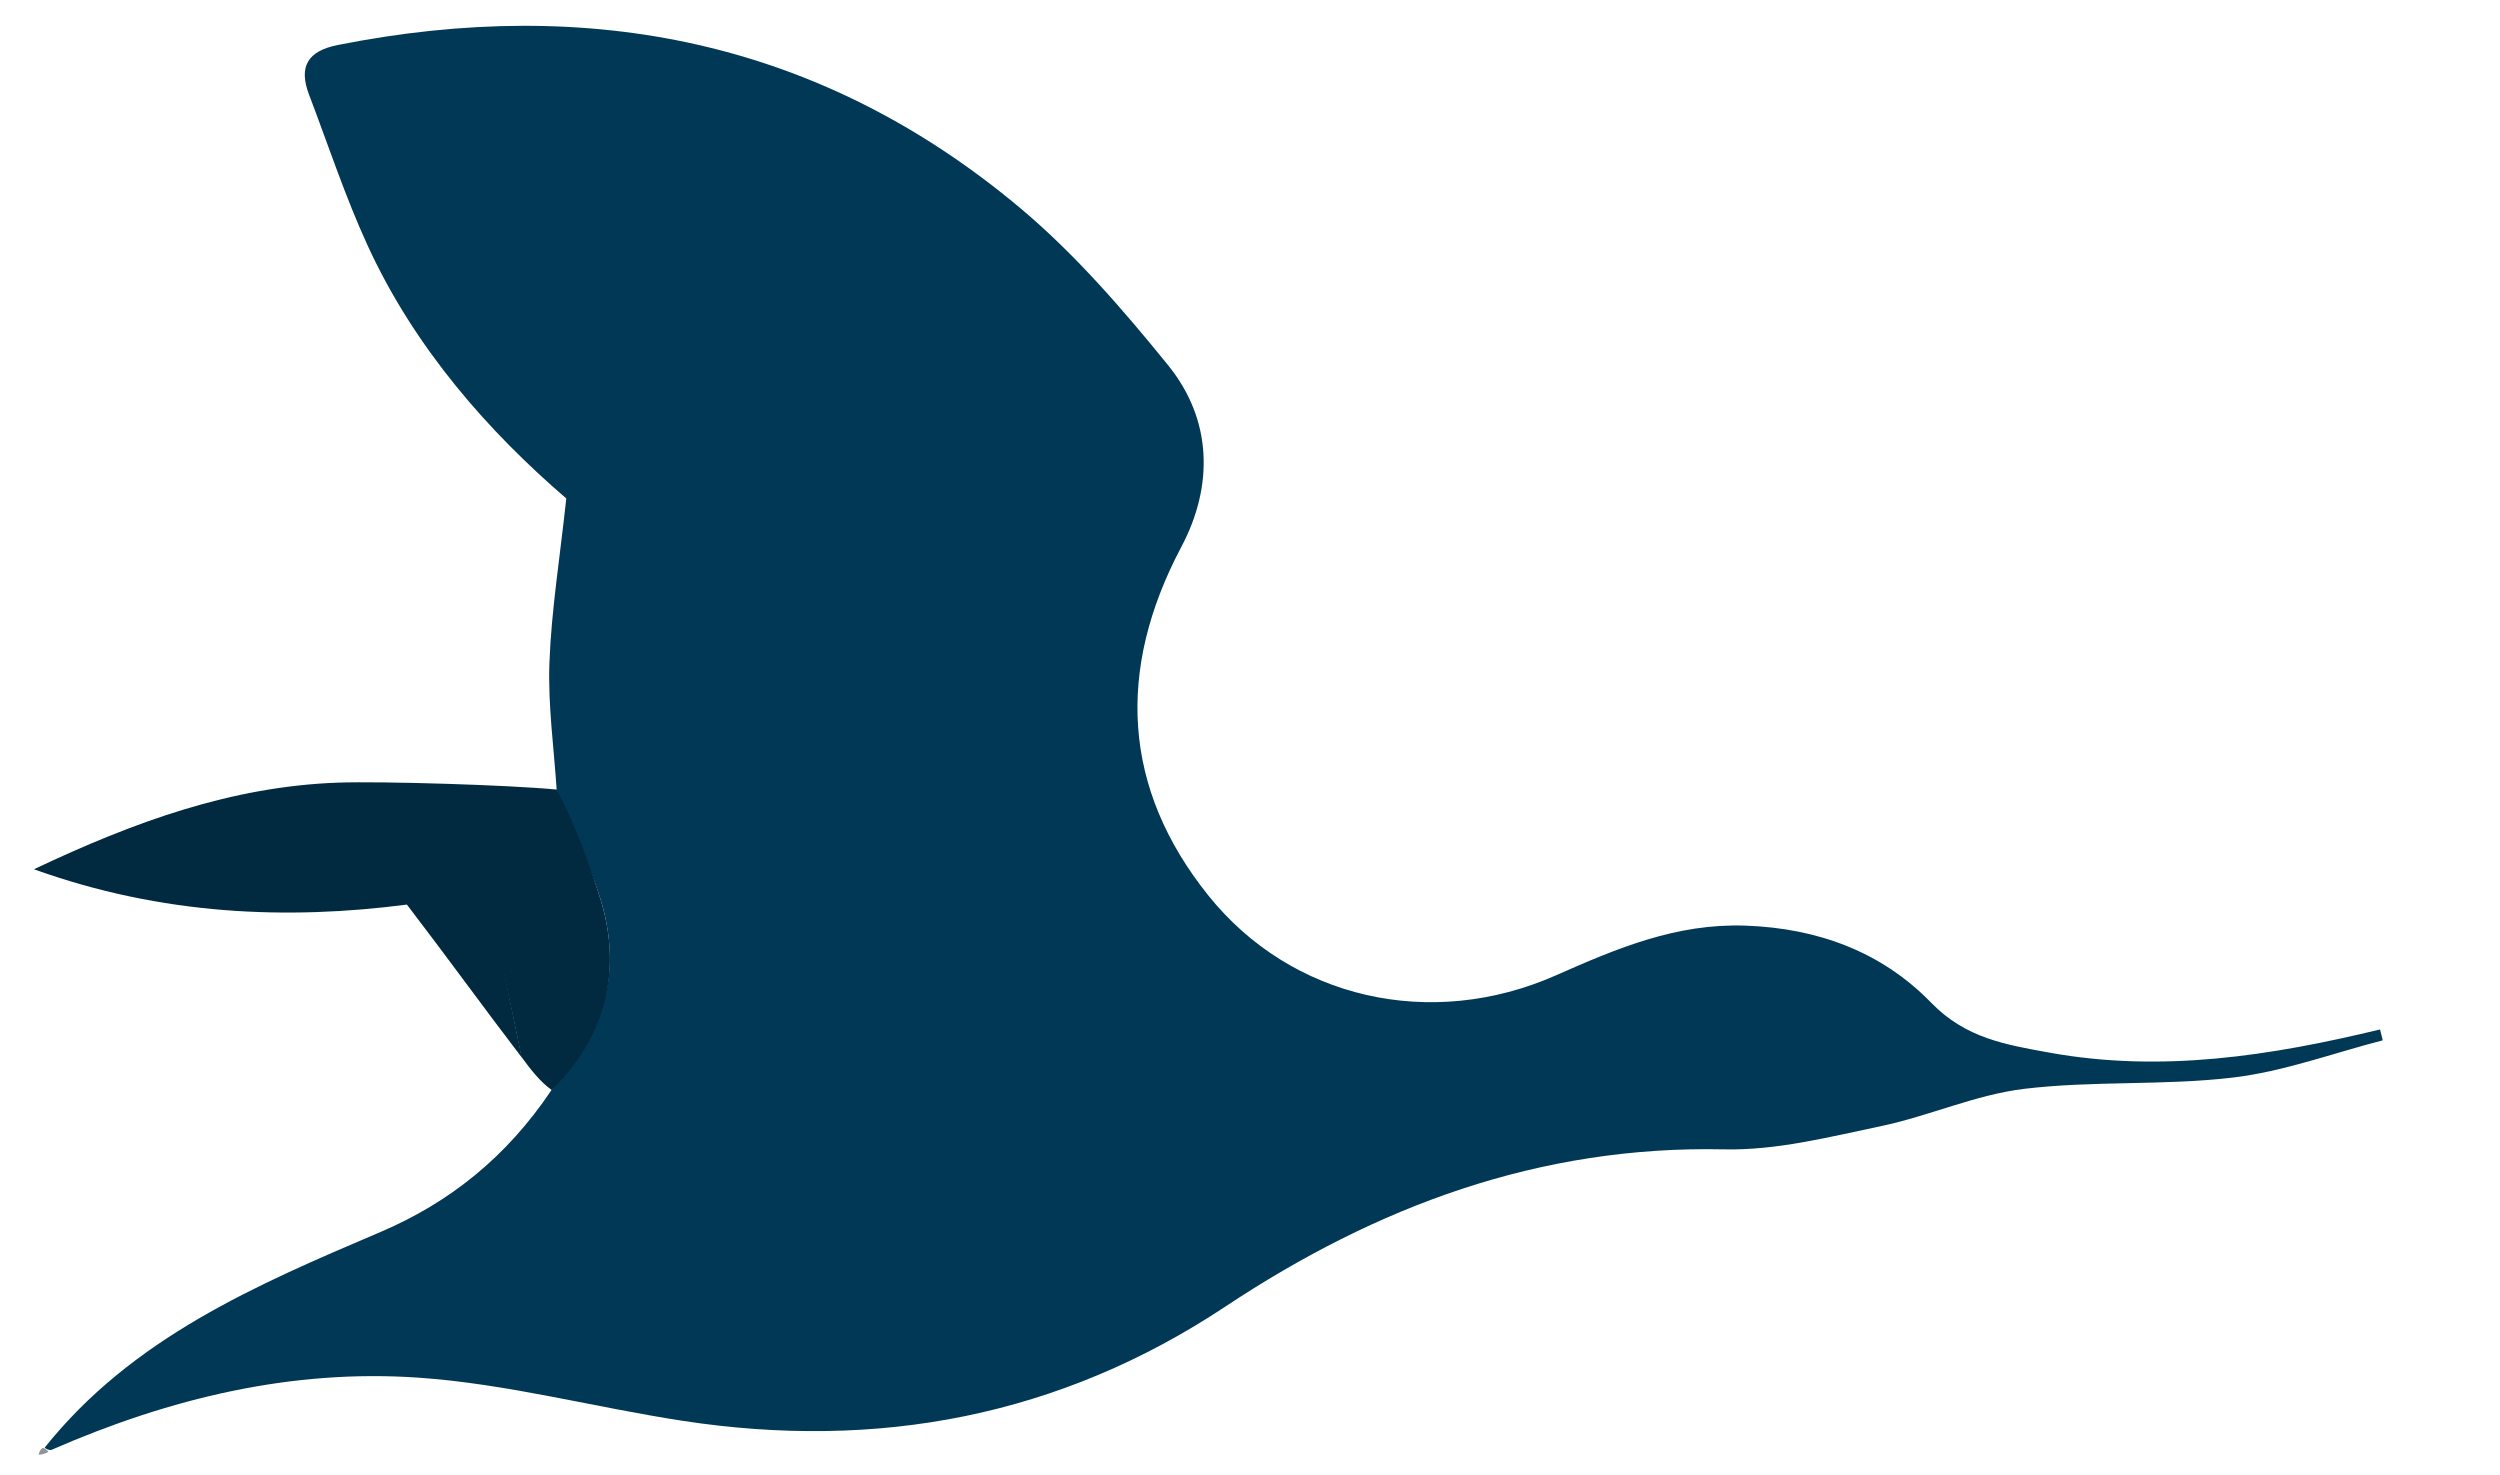
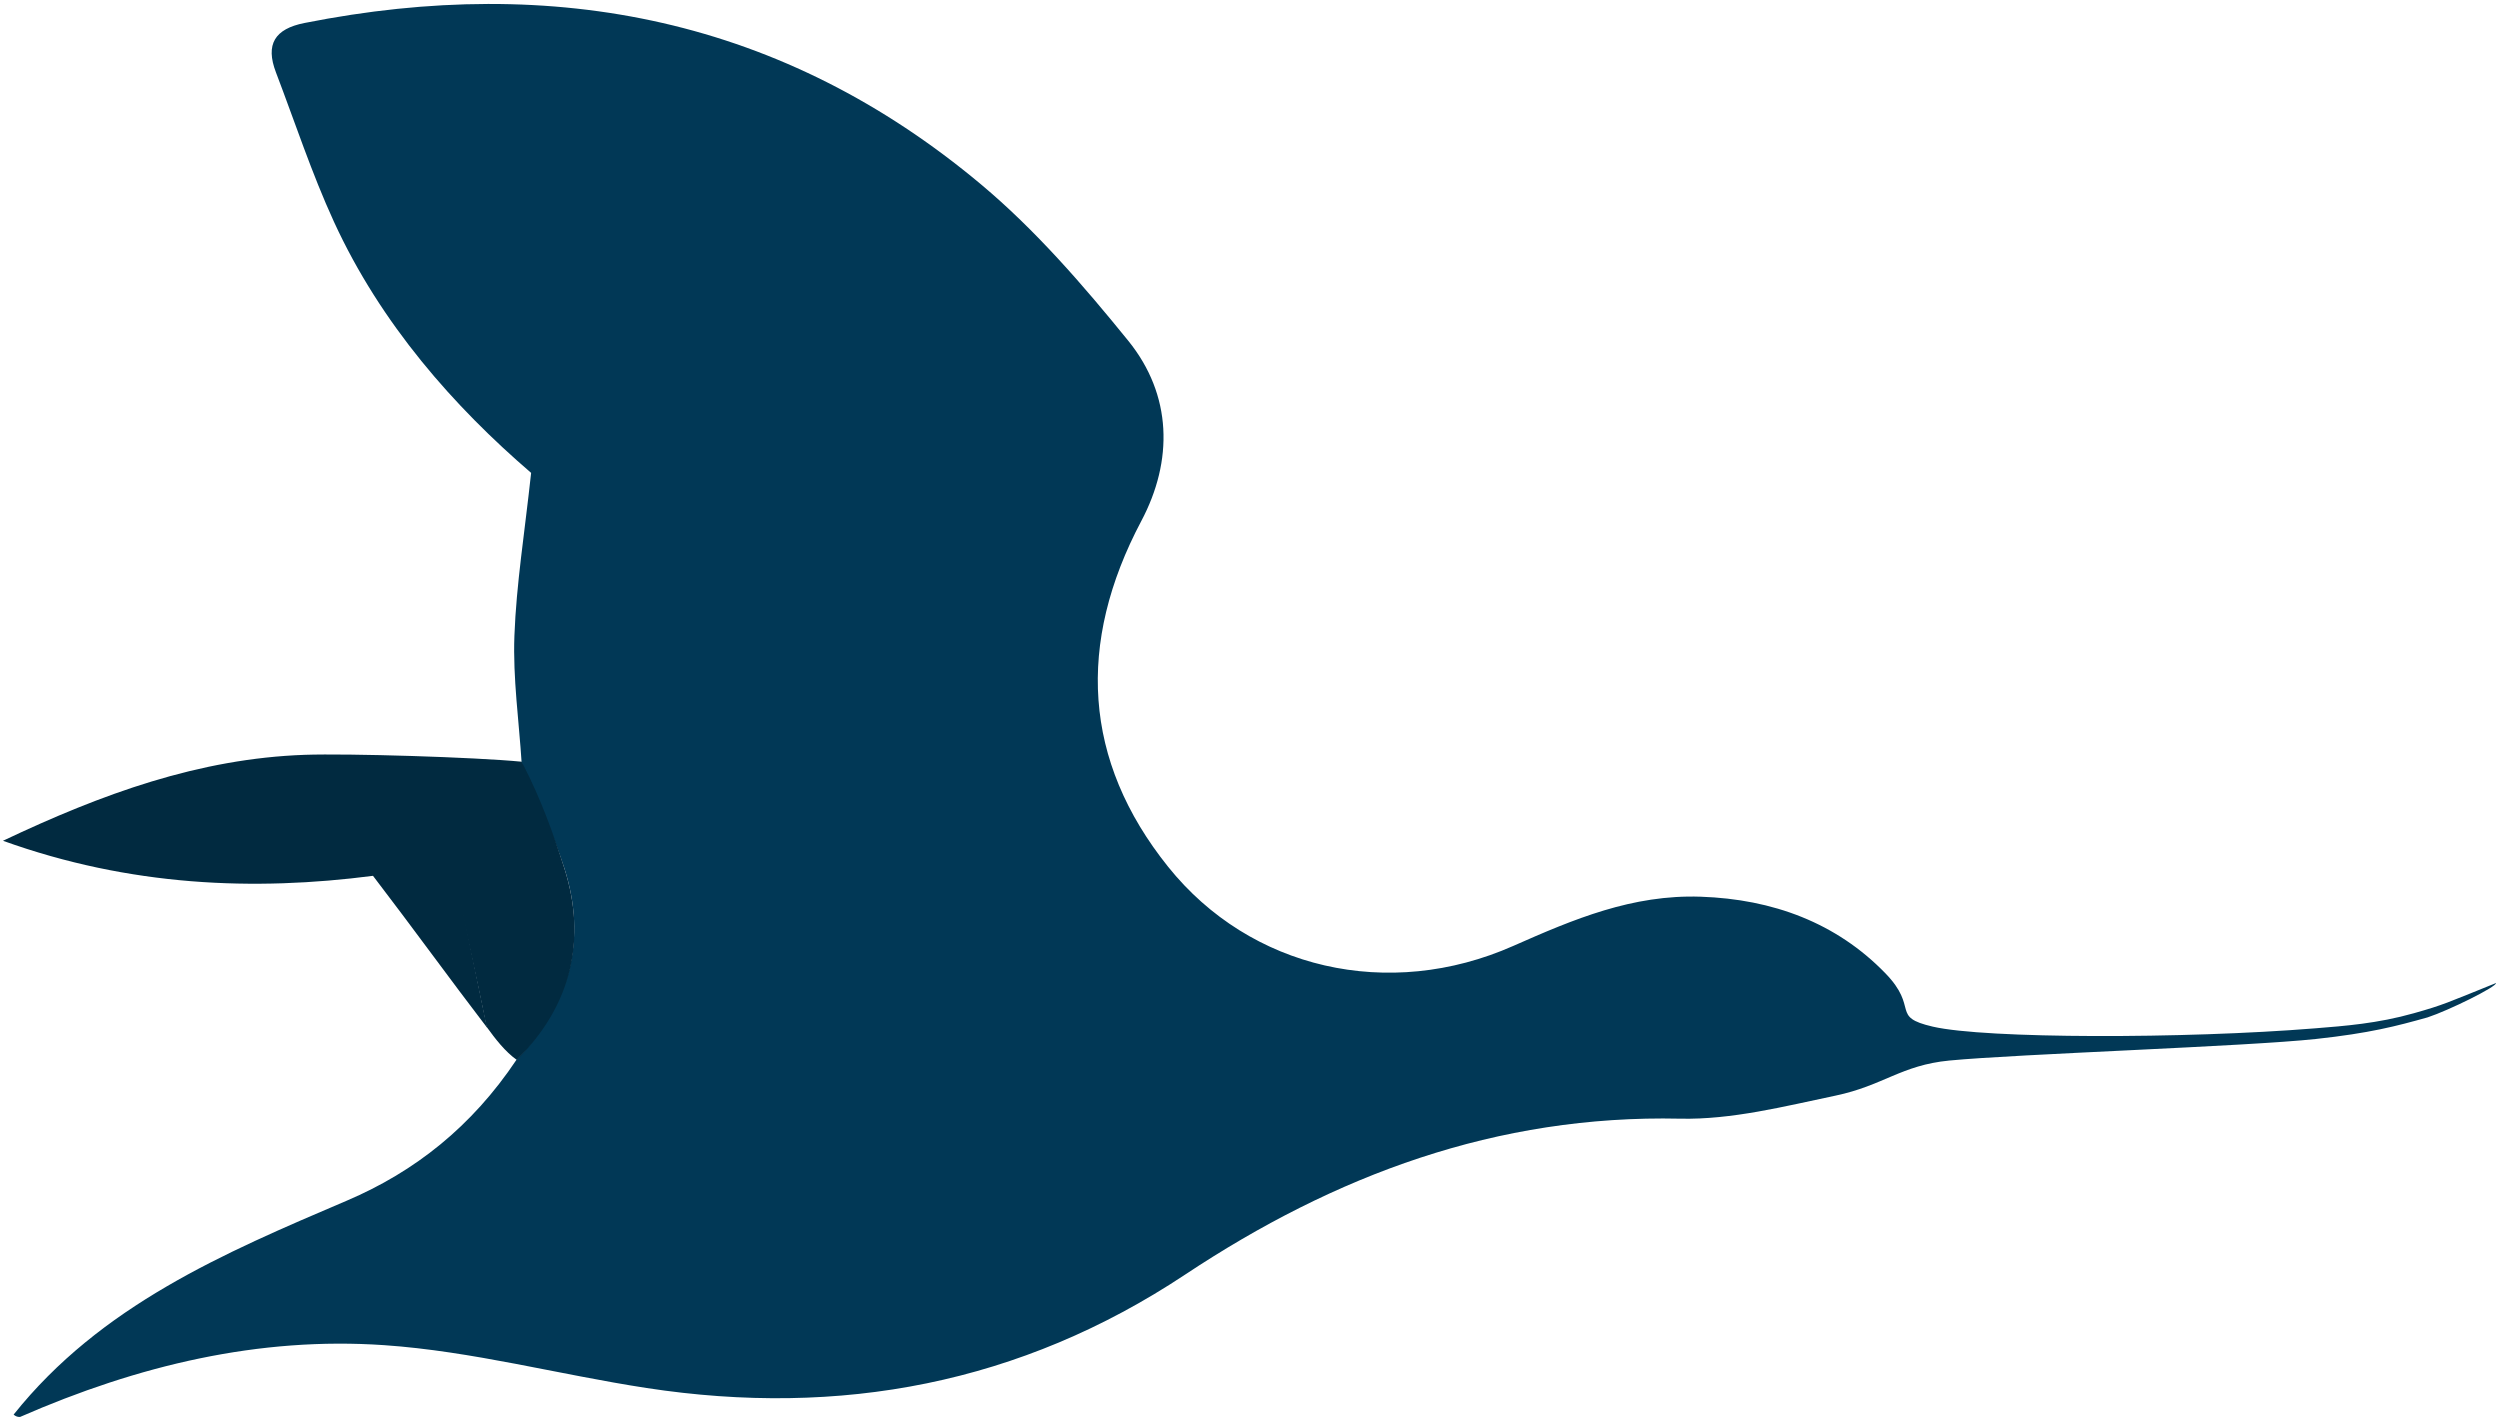
- <svg xmlns="http://www.w3.org/2000/svg" version="1.1" id="Layer_1" x="0px" y="0px" width="100%" viewBox="0 0 278 164" enable-background="new 0 0 278 164">
-   <path fill="#013856" opacity="1" stroke="none" d=" M4.97,160.973 C14.714,148.765 28.491,142.89 42.312,136.997 C49.962,133.736 56.321,128.687 61.309,121.237 C67.426,114.767 69.221,107.706 66.707,99.774 C65.427,95.739 63.53,91.899 61.911,87.97 C61.607,83.211 60.921,78.437 61.096,73.696 C61.312,67.889 62.25,62.109 62.971,55.427 C54.362,48.027 46.136,38.76 40.868,27.276 C38.376,21.845 36.504,16.129 34.369,10.536 C33.172,7.401 34.223,5.667 37.564,5.004 C65.62,-0.567 91.231,4.534 113.394,23.091 C119.508,28.211 124.848,34.392 129.892,40.613 C134.846,46.724 134.934,54.078 131.367,60.808 C124.095,74.533 124.822,87.677 134.371,99.582 C143.573,111.055 159.088,114.627 173.053,108.445 C179.845,105.439 186.412,102.67 194.057,102.93 C202.133,103.204 209.264,105.85 214.753,111.509 C218.577,115.451 223.048,116.172 227.888,117.051 C240.371,119.318 252.536,117.4 264.66,114.476 C264.761,114.879 264.861,115.282 264.962,115.685 C259.418,117.114 253.947,119.153 248.314,119.823 C240.624,120.737 232.756,120.153 225.069,121.083 C219.68,121.734 214.521,124.103 209.159,125.227 C203.417,126.431 197.539,127.936 191.753,127.809 C171.18,127.356 153.083,134.131 136.264,145.289 C117.833,157.518 97.59,161.317 75.907,157.995 C66.087,156.49 56.369,153.872 46.506,153.194 C32.498,152.231 18.975,155.431 5.692,161.238 C5.255,161.271 4.97,160.973 4.97,160.973 z" />
-   <path fill="#012a40" opacity="1" stroke="none" d="M 58.026 117.598 C 53.901 112.212 49.696 106.399 45.248 100.59 C 31.959 102.314 18.028 101.788 3.775 96.662 C 14.947 91.366 25.786 87.443 37.614 87.028 C 42.455 86.858 56.662 87.289 61.933 87.802 C 62.827 92.239 53.771 95.898 54.453 99.783 C 55.476 105.604 56.848 111.805 58.026 117.598 Z" />
-   <path fill="#012a40" opacity="1" stroke="none" d="M 57.966 117.498 C 56.768 111.377 55.343 105.604 54.32 99.783 C 53.638 95.898 53.048 91.873 52.571 87.508 C 55.267 87.346 58.919 87.756 62.03 88.032 C 64.058 91.956 65.427 95.739 66.707 99.774 C 69.221 107.706 67.526 115.106 61.364 121.223 C 60.058 120.293 58.972 118.889 57.966 117.498 Z" />
-   <path fill="#949494" opacity="1" stroke="none" d=" M5.378,161.435 C5.104,161.658 4.707,161.717 4.31,161.776 C4.346,161.544 4.381,161.313 4.694,161.027 C4.97,160.973 5.255,161.271 5.378,161.435 z" />
+ <svg xmlns="http://www.w3.org/2000/svg" viewBox="5.046 61.67 280.202 158.925">
+   <path fill="#013856" opacity="1" stroke="none" d="M 6.574 220.217 C 16.318 208.009 30.095 202.134 43.917 196.241 C 51.566 192.979 57.925 187.93 62.913 180.48 C 69.03 174.01 70.825 166.949 68.311 159.018 C 67.032 154.982 65.134 151.142 63.515 147.214 C 63.211 142.454 62.525 137.681 62.701 132.939 C 62.916 127.133 63.854 121.353 64.575 114.67 C 55.966 107.271 47.74 98.003 42.472 86.519 C 39.98 81.088 38.108 75.373 35.973 69.78 C 34.776 66.645 35.827 64.911 39.168 64.248 C 67.224 58.677 92.835 63.777 114.998 82.335 C 121.112 87.454 126.452 93.635 131.496 99.856 C 136.45 105.967 136.538 113.321 132.971 120.052 C 125.699 133.776 126.426 146.921 135.975 158.826 C 145.177 170.298 160.692 173.871 174.657 167.689 C 181.449 164.682 188.016 161.914 195.661 162.173 C 203.737 162.447 210.868 165.093 216.357 170.752 C 220.181 174.694 216.865 175.623 221.676 176.737 C 227.577 178.104 249.864 178.112 264.494 176.929 C 267.847 176.658 271.502 176.393 275.615 175.228 C 278.973 174.277 279.219 174.101 284.797 171.851 C 284.898 172.254 279.539 174.908 277.128 175.701 C 273.618 176.683 270.64 177.469 264.616 178.12 C 256.866 178.957 231.088 179.808 223.537 180.535 C 218.134 181.055 216.125 183.346 210.763 184.471 C 205.021 185.675 199.143 187.18 193.357 187.052 C 172.784 186.599 154.687 193.374 137.868 204.533 C 119.437 216.761 99.194 220.561 77.511 217.238 C 67.691 215.733 57.973 213.115 48.11 212.437 C 34.102 211.475 20.579 214.674 7.296 220.481 C 6.859 220.514 6.574 220.217 6.574 220.217 Z" />
+   <path fill="#012a40" opacity="1" stroke="none" d="M 59.63 176.841 C 55.505 171.455 51.3 165.642 46.852 159.833 C 33.563 161.557 19.632 161.031 5.379 155.905 C 16.551 150.609 27.39 146.686 39.218 146.271 C 44.059 146.101 58.266 146.532 63.537 147.045 C 64.431 151.482 55.375 155.141 56.057 159.026 C 57.08 164.847 58.452 171.048 59.63 176.841 Z" />
+   <path fill="#012a40" opacity="1" stroke="none" d="M 59.57 176.741 C 58.372 170.62 56.947 164.847 55.924 159.026 C 55.242 155.141 54.652 151.116 54.175 146.751 C 56.871 146.589 60.523 146.999 63.634 147.275 C 65.662 151.199 67.031 154.982 68.311 159.017 C 70.825 166.949 69.13 174.349 62.968 180.466 C 61.662 179.536 60.576 178.132 59.57 176.741 Z" />
</svg>
